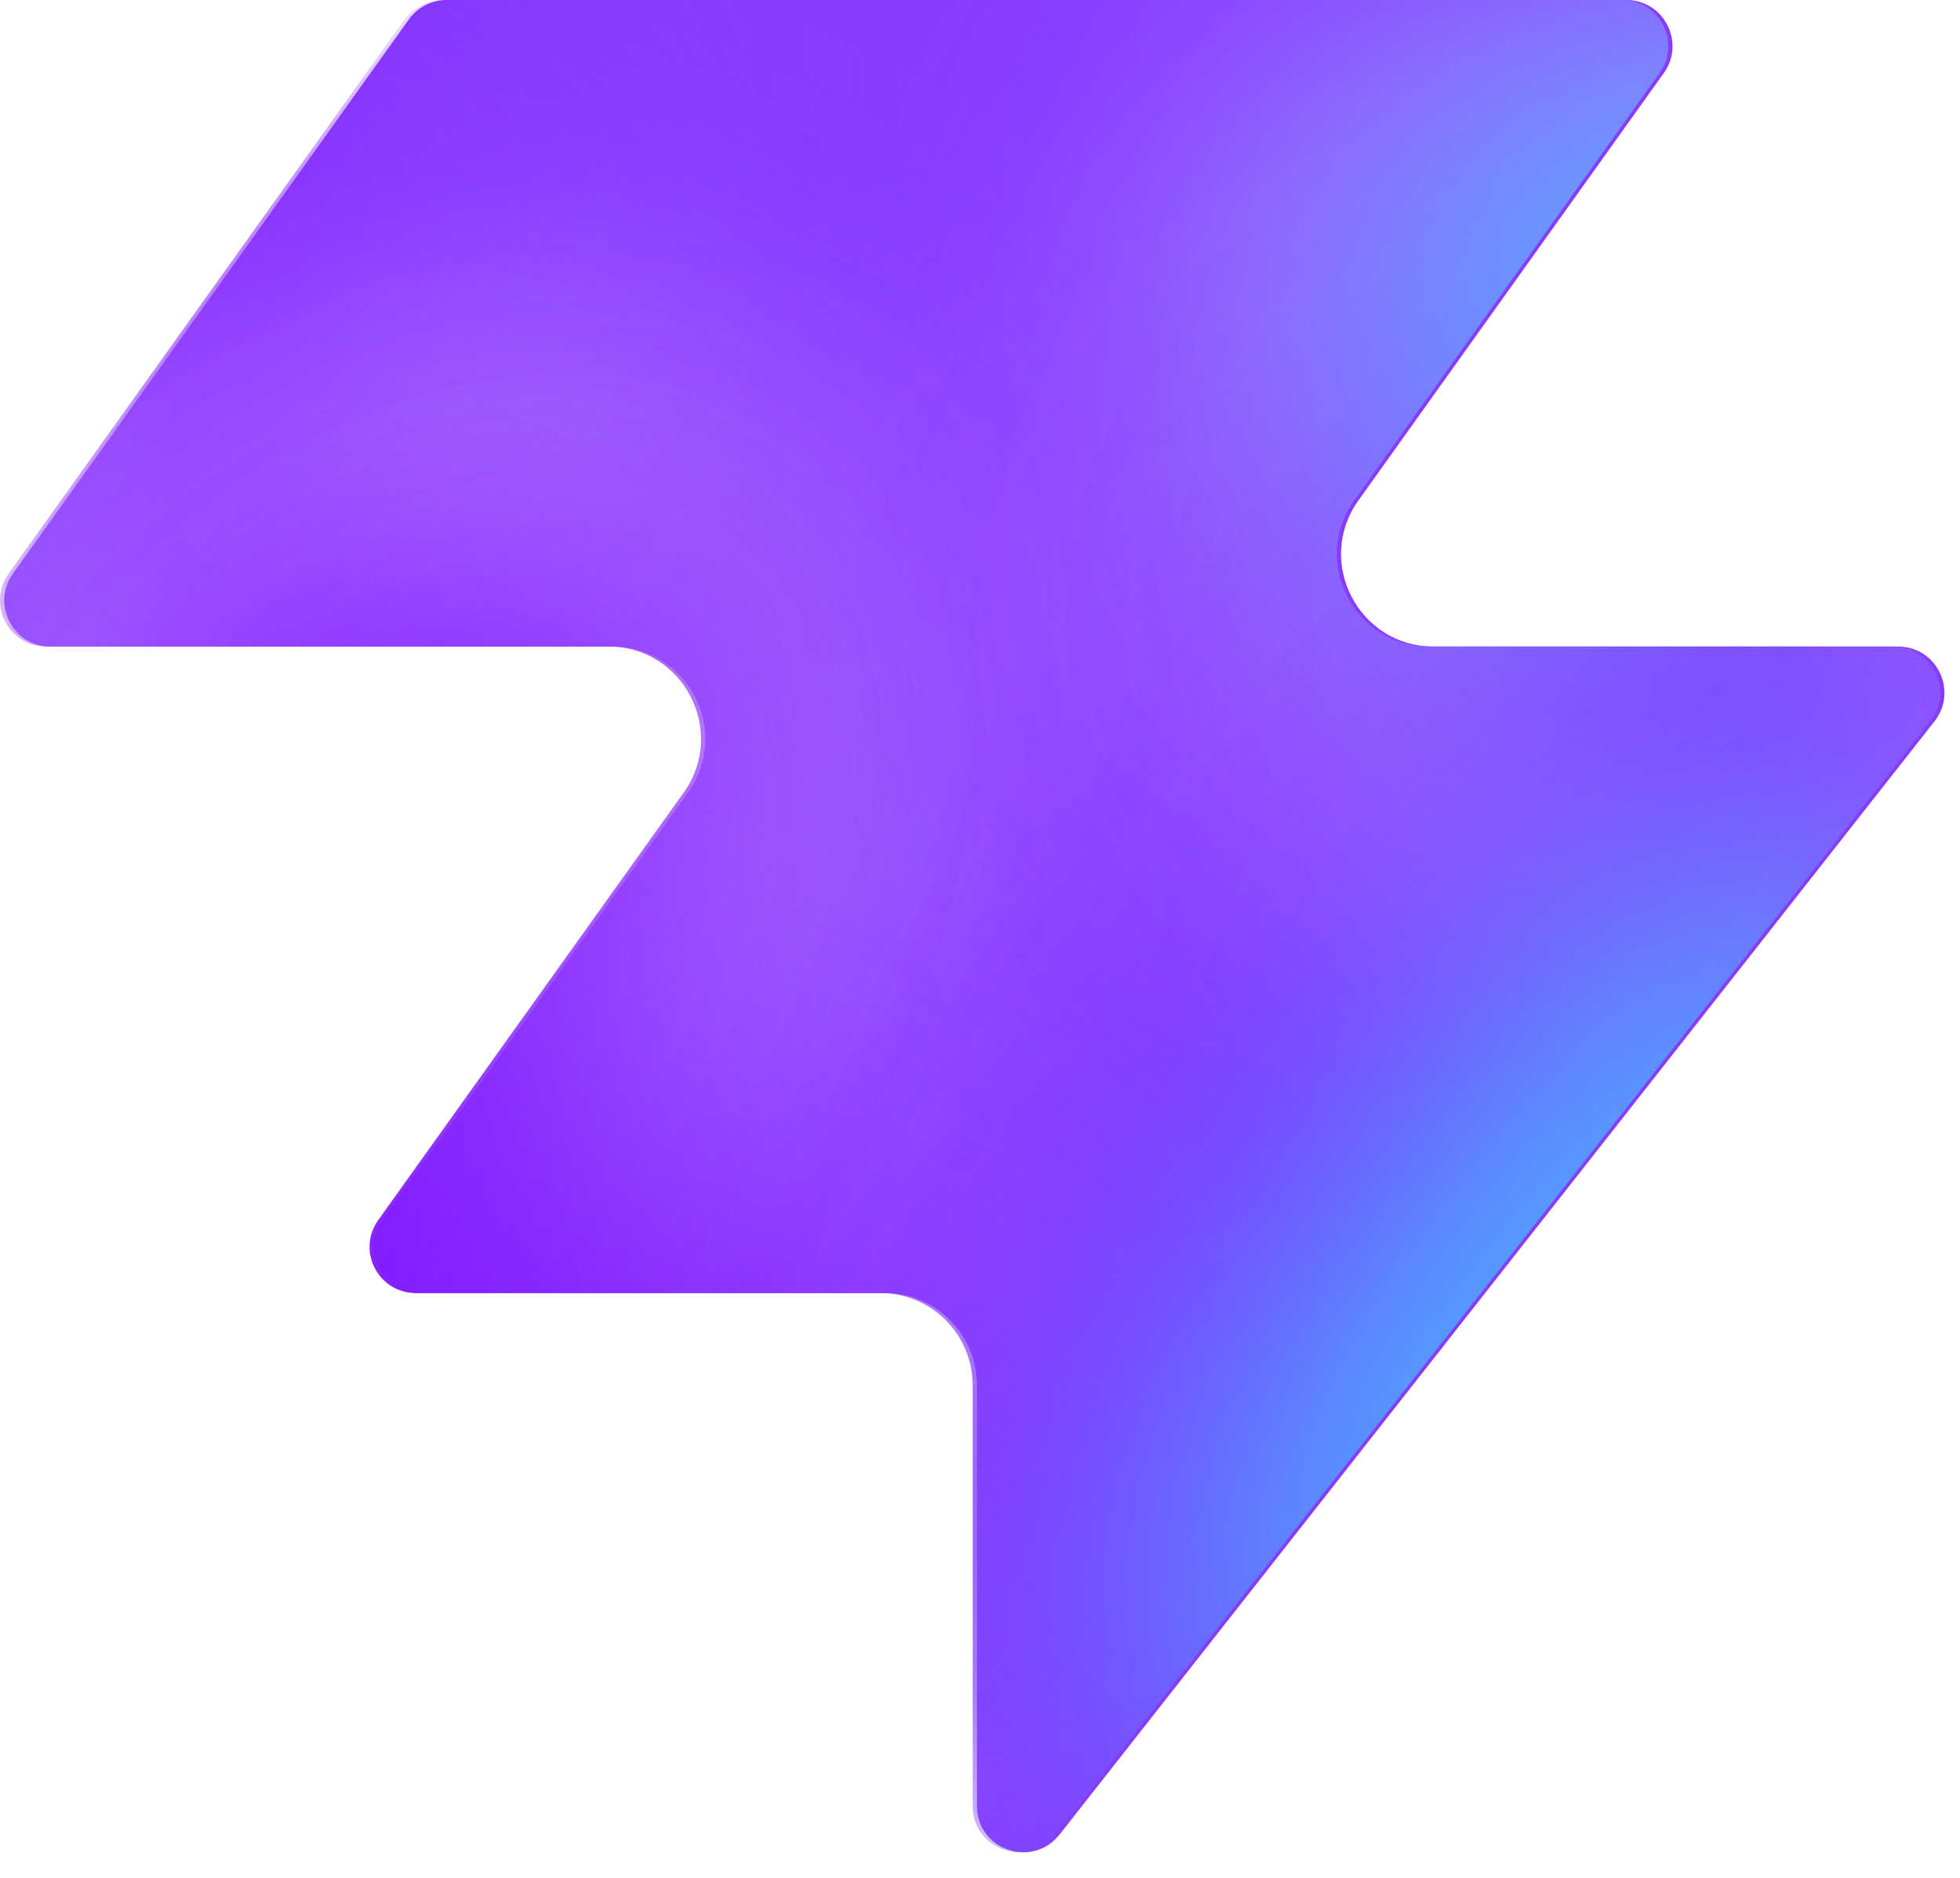
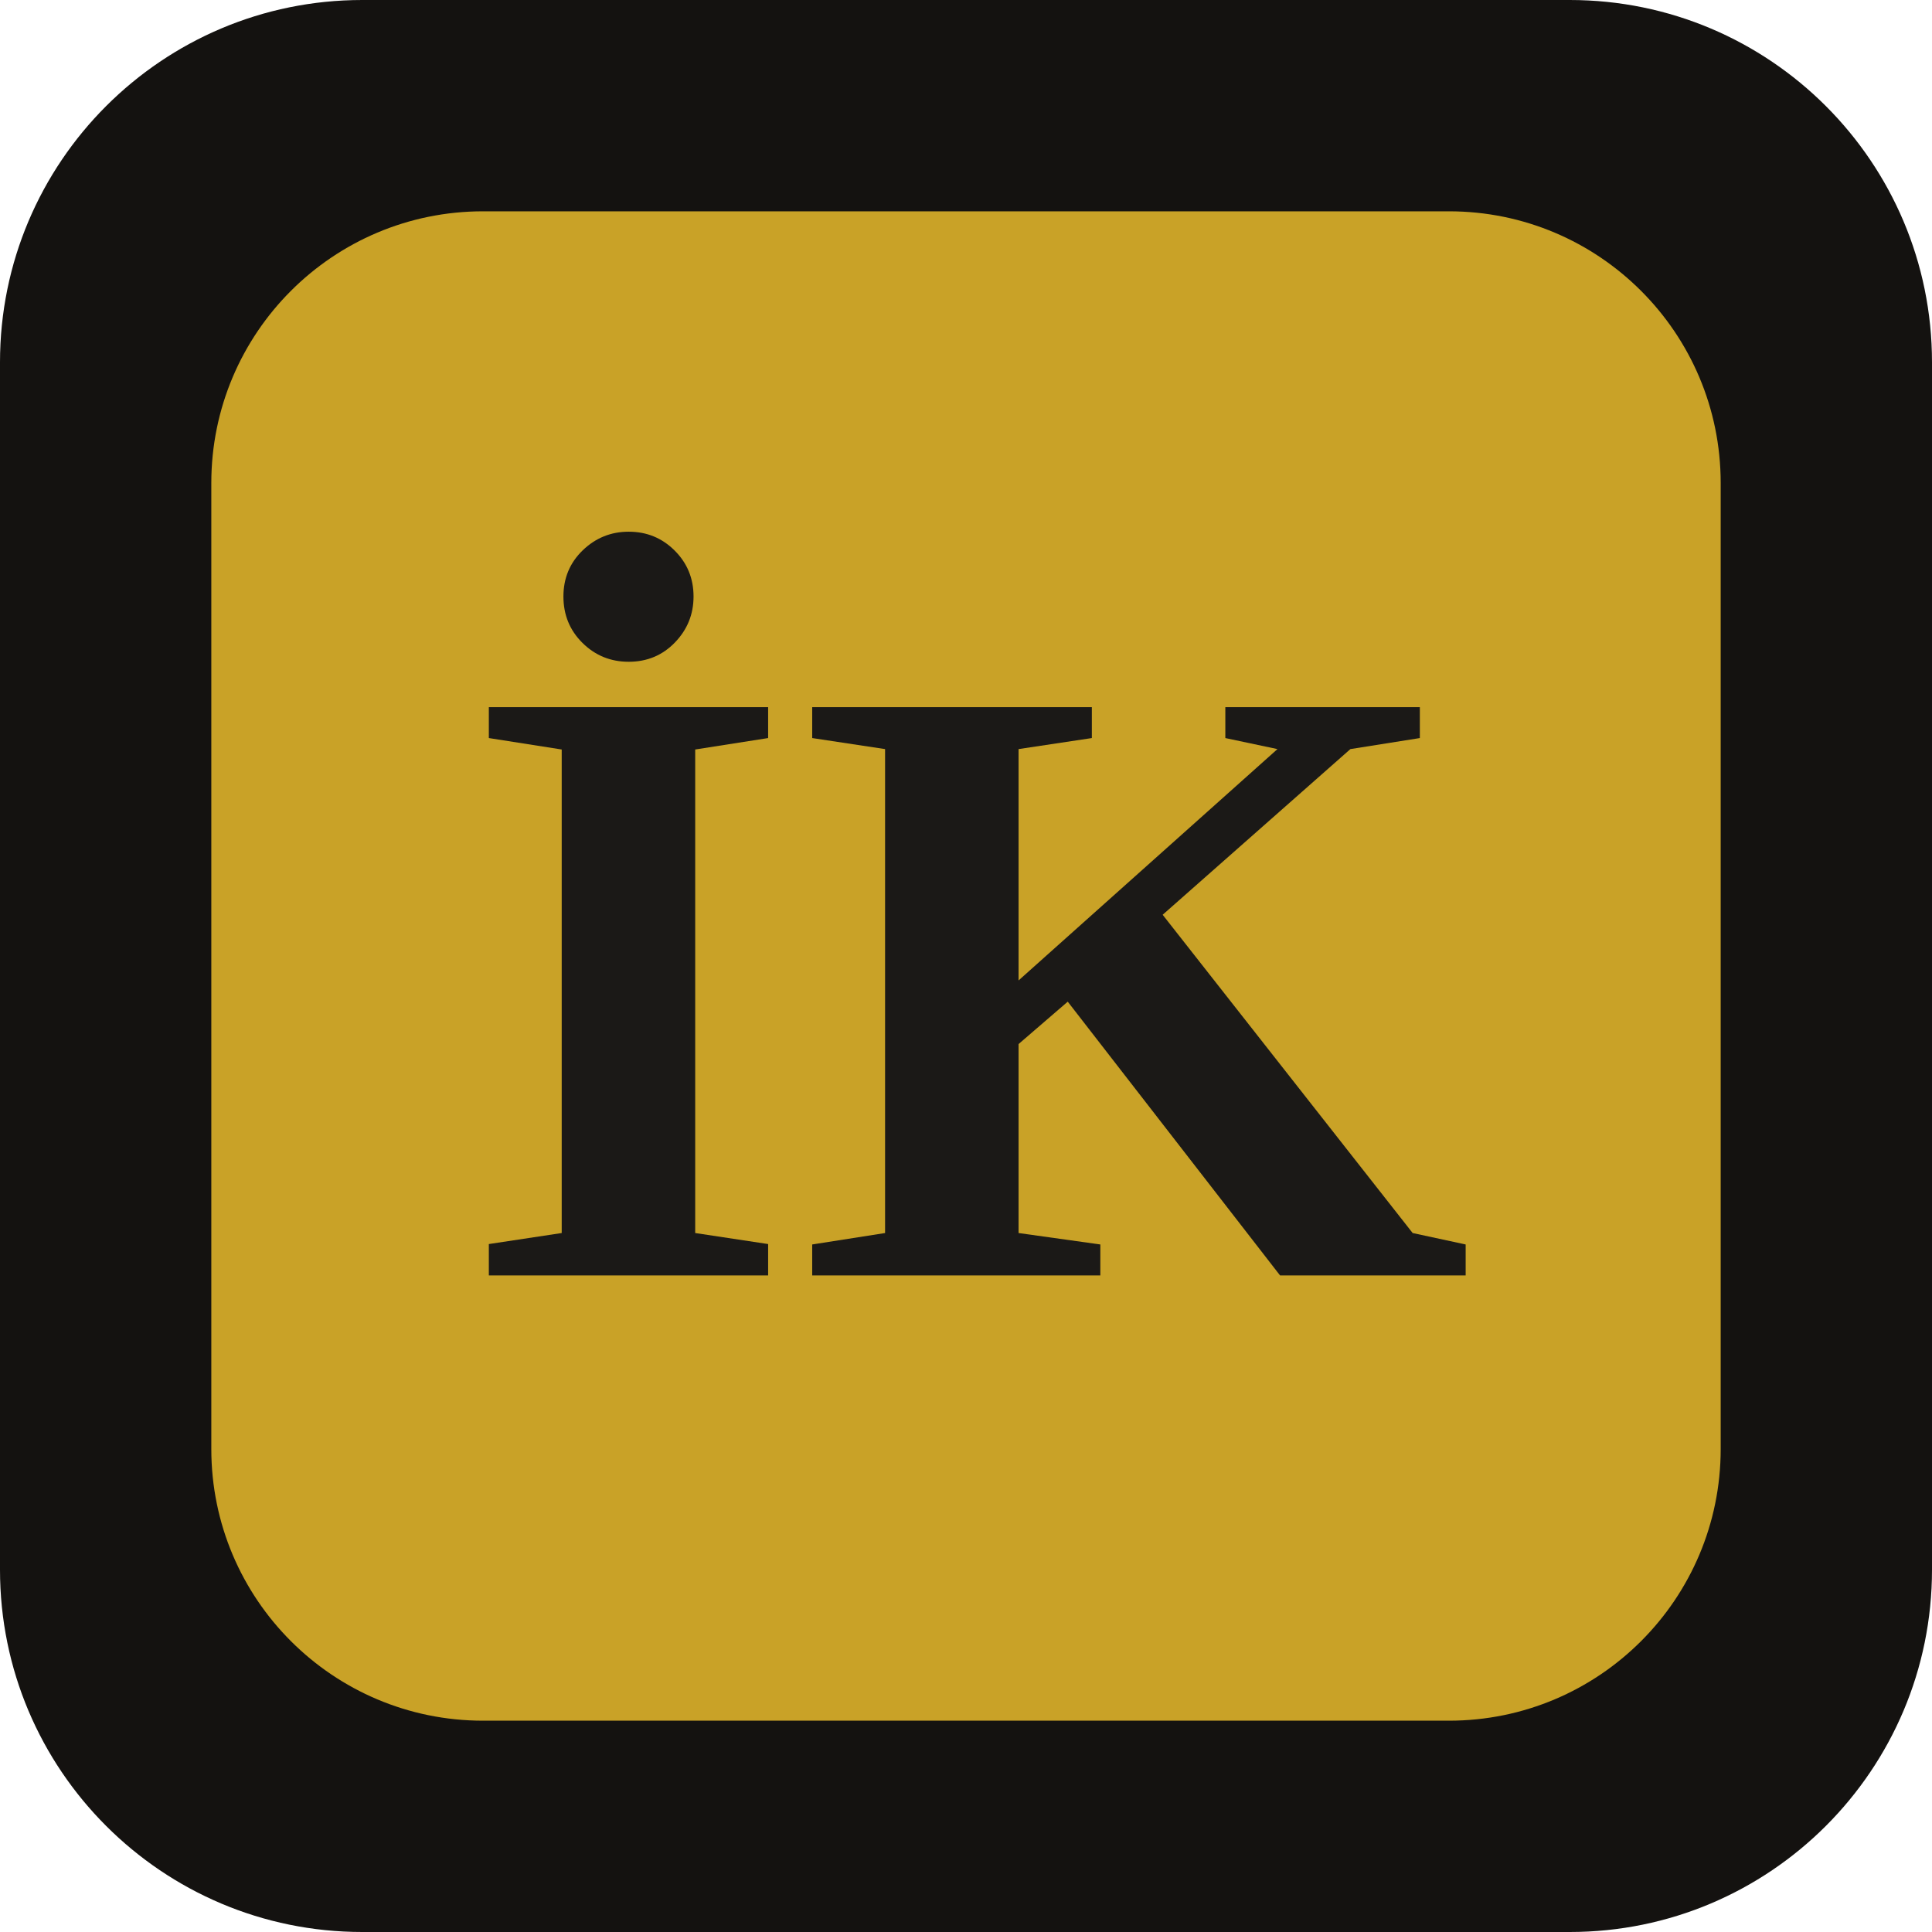
- <svg xmlns="http://www.w3.org/2000/svg" width="48" height="46" fill="none" viewBox="0 0 48 46">
-   <path fill="#863bff" d="M25.946 44.938c-.664.845-2.021.375-2.021-.698V33.937a2.26 2.26 0 0 0-2.262-2.262H10.287c-.92 0-1.456-1.04-.92-1.788l7.48-10.471c1.07-1.497 0-3.578-1.842-3.578H1.237c-.92 0-1.456-1.04-.92-1.788L10.013.474c.214-.297.556-.474.92-.474h28.894c.92 0 1.456 1.04.92 1.788l-7.48 10.471c-1.07 1.498 0 3.579 1.842 3.579h11.377c.943 0 1.473 1.088.89 1.83L25.947 44.94z" style="fill:#863bff;fill:color(display-p3 .525 .23 1);fill-opacity:1" />
-   <mask id="a" width="48" height="46" x="0" y="0" maskUnits="userSpaceOnUse" style="mask-type:alpha">
-     <path fill="#000" d="M25.842 44.938c-.664.844-2.021.375-2.021-.698V33.937a2.26 2.26 0 0 0-2.262-2.262H10.183c-.92 0-1.456-1.04-.92-1.788l7.48-10.471c1.07-1.498 0-3.579-1.842-3.579H1.133c-.92 0-1.456-1.04-.92-1.787L9.91.473c.214-.297.556-.474.92-.474h28.894c.92 0 1.456 1.04.92 1.788l-7.48 10.471c-1.07 1.498 0 3.578 1.842 3.578h11.377c.943 0 1.473 1.088.89 1.832L25.843 44.94z" style="fill:#000;fill-opacity:1" />
-   </mask>
-   <g mask="url(#a)">
-     <g filter="url(#b)">
-       <ellipse cx="5.508" cy="14.704" fill="#ede6ff" rx="5.508" ry="14.704" style="fill:#ede6ff;fill:color(display-p3 .927 .903 1);fill-opacity:1" transform="matrix(.00324 1 1 -.00324 -4.47 31.516)" />
-     </g>
-     <g filter="url(#c)">
-       <ellipse cx="10.399" cy="29.851" fill="#ede6ff" rx="10.399" ry="29.851" style="fill:#ede6ff;fill:color(display-p3 .927 .903 1);fill-opacity:1" transform="matrix(.00324 1 1 -.00324 -39.328 7.883)" />
-     </g>
-     <g filter="url(#d)">
-       <ellipse cx="5.508" cy="30.487" fill="#7e14ff" rx="5.508" ry="30.487" style="fill:#7e14ff;fill:color(display-p3 .492 .077 1);fill-opacity:1" transform="rotate(89.814 -25.913 -14.639)scale(1 -1)" />
-     </g>
-     <g filter="url(#e)">
-       <ellipse cx="5.508" cy="30.599" fill="#7e14ff" rx="5.508" ry="30.599" style="fill:#7e14ff;fill:color(display-p3 .492 .077 1);fill-opacity:1" transform="rotate(89.814 -32.644 -3.334)scale(1 -1)" />
-     </g>
-     <g filter="url(#f)">
-       <ellipse cx="5.508" cy="30.599" fill="#7e14ff" rx="5.508" ry="30.599" style="fill:#7e14ff;fill:color(display-p3 .492 .077 1);fill-opacity:1" transform="matrix(.00324 1 1 -.00324 -34.34 30.47)" />
-     </g>
-     <g filter="url(#g)">
-       <ellipse cx="14.072" cy="22.078" fill="#ede6ff" rx="14.072" ry="22.078" style="fill:#ede6ff;fill:color(display-p3 .927 .903 1);fill-opacity:1" transform="rotate(93.35 24.506 48.493)scale(-1 1)" />
-     </g>
-     <g filter="url(#h)">
-       <ellipse cx="3.47" cy="21.501" fill="#7e14ff" rx="3.47" ry="21.501" style="fill:#7e14ff;fill:color(display-p3 .492 .077 1);fill-opacity:1" transform="rotate(89.009 28.708 47.59)scale(-1 1)" />
-     </g>
-     <g filter="url(#i)">
-       <ellipse cx="3.47" cy="21.501" fill="#7e14ff" rx="3.47" ry="21.501" style="fill:#7e14ff;fill:color(display-p3 .492 .077 1);fill-opacity:1" transform="rotate(89.009 28.708 47.59)scale(-1 1)" />
-     </g>
-     <g filter="url(#j)">
-       <ellipse cx=".387" cy="8.972" fill="#7e14ff" rx="4.407" ry="29.108" style="fill:#7e14ff;fill:color(display-p3 .492 .077 1);fill-opacity:1" transform="rotate(39.51 .387 8.972)" />
-     </g>
-     <g filter="url(#k)">
-       <ellipse cx="47.523" cy="-6.092" fill="#7e14ff" rx="4.407" ry="29.108" style="fill:#7e14ff;fill:color(display-p3 .492 .077 1);fill-opacity:1" transform="rotate(37.892 47.523 -6.092)" />
-     </g>
-     <g filter="url(#l)">
-       <ellipse cx="41.412" cy="6.333" fill="#47bfff" rx="5.971" ry="9.665" style="fill:#47bfff;fill:color(display-p3 .28 .748 1);fill-opacity:1" transform="rotate(37.892 41.412 6.333)" />
-     </g>
-     <g filter="url(#m)">
-       <ellipse cx="-1.879" cy="38.332" fill="#7e14ff" rx="4.407" ry="29.108" style="fill:#7e14ff;fill:color(display-p3 .492 .077 1);fill-opacity:1" transform="rotate(37.892 -1.88 38.332)" />
-     </g>
-     <g filter="url(#n)">
-       <ellipse cx="-1.879" cy="38.332" fill="#7e14ff" rx="4.407" ry="29.108" style="fill:#7e14ff;fill:color(display-p3 .492 .077 1);fill-opacity:1" transform="rotate(37.892 -1.88 38.332)" />
-     </g>
-     <g filter="url(#o)">
-       <ellipse cx="35.651" cy="29.907" fill="#7e14ff" rx="4.407" ry="29.108" style="fill:#7e14ff;fill:color(display-p3 .492 .077 1);fill-opacity:1" transform="rotate(37.892 35.651 29.907)" />
-     </g>
-     <g filter="url(#p)">
-       <ellipse cx="38.418" cy="32.4" fill="#47bfff" rx="5.971" ry="15.297" style="fill:#47bfff;fill:color(display-p3 .28 .748 1);fill-opacity:1" transform="rotate(37.892 38.418 32.4)" />
-     </g>
-   </g>
-   <defs>
-     <filter id="b" width="60.045" height="41.654" x="-19.77" y="16.149" color-interpolation-filters="sRGB" filterUnits="userSpaceOnUse">
-       <feFlood flood-opacity="0" result="BackgroundImageFix" />
-       <feBlend in="SourceGraphic" in2="BackgroundImageFix" result="shape" />
-       <feGaussianBlur result="effect1_foregroundBlur_2002_17158" stdDeviation="7.659" />
-     </filter>
-     <filter id="c" width="90.34" height="51.437" x="-54.613" y="-7.533" color-interpolation-filters="sRGB" filterUnits="userSpaceOnUse">
-       <feFlood flood-opacity="0" result="BackgroundImageFix" />
-       <feBlend in="SourceGraphic" in2="BackgroundImageFix" result="shape" />
-       <feGaussianBlur result="effect1_foregroundBlur_2002_17158" stdDeviation="7.659" />
-     </filter>
-     <filter id="d" width="79.355" height="29.4" x="-49.64" y="2.03" color-interpolation-filters="sRGB" filterUnits="userSpaceOnUse">
-       <feFlood flood-opacity="0" result="BackgroundImageFix" />
-       <feBlend in="SourceGraphic" in2="BackgroundImageFix" result="shape" />
-       <feGaussianBlur result="effect1_foregroundBlur_2002_17158" stdDeviation="4.596" />
-     </filter>
-     <filter id="e" width="79.579" height="29.4" x="-45.045" y="20.029" color-interpolation-filters="sRGB" filterUnits="userSpaceOnUse">
-       <feFlood flood-opacity="0" result="BackgroundImageFix" />
-       <feBlend in="SourceGraphic" in2="BackgroundImageFix" result="shape" />
-       <feGaussianBlur result="effect1_foregroundBlur_2002_17158" stdDeviation="4.596" />
-     </filter>
-     <filter id="f" width="79.579" height="29.4" x="-43.513" y="21.178" color-interpolation-filters="sRGB" filterUnits="userSpaceOnUse">
-       <feFlood flood-opacity="0" result="BackgroundImageFix" />
-       <feBlend in="SourceGraphic" in2="BackgroundImageFix" result="shape" />
-       <feGaussianBlur result="effect1_foregroundBlur_2002_17158" stdDeviation="4.596" />
-     </filter>
-     <filter id="g" width="74.749" height="58.852" x="15.756" y="-17.901" color-interpolation-filters="sRGB" filterUnits="userSpaceOnUse">
-       <feFlood flood-opacity="0" result="BackgroundImageFix" />
-       <feBlend in="SourceGraphic" in2="BackgroundImageFix" result="shape" />
-       <feGaussianBlur result="effect1_foregroundBlur_2002_17158" stdDeviation="7.659" />
-     </filter>
-     <filter id="h" width="61.377" height="25.362" x="23.548" y="2.284" color-interpolation-filters="sRGB" filterUnits="userSpaceOnUse">
-       <feFlood flood-opacity="0" result="BackgroundImageFix" />
-       <feBlend in="SourceGraphic" in2="BackgroundImageFix" result="shape" />
-       <feGaussianBlur result="effect1_foregroundBlur_2002_17158" stdDeviation="4.596" />
-     </filter>
-     <filter id="i" width="61.377" height="25.362" x="23.548" y="2.284" color-interpolation-filters="sRGB" filterUnits="userSpaceOnUse">
-       <feFlood flood-opacity="0" result="BackgroundImageFix" />
-       <feBlend in="SourceGraphic" in2="BackgroundImageFix" result="shape" />
-       <feGaussianBlur result="effect1_foregroundBlur_2002_17158" stdDeviation="4.596" />
-     </filter>
-     <filter id="j" width="56.045" height="63.649" x="-27.636" y="-22.853" color-interpolation-filters="sRGB" filterUnits="userSpaceOnUse">
-       <feFlood flood-opacity="0" result="BackgroundImageFix" />
-       <feBlend in="SourceGraphic" in2="BackgroundImageFix" result="shape" />
-       <feGaussianBlur result="effect1_foregroundBlur_2002_17158" stdDeviation="4.596" />
-     </filter>
-     <filter id="k" width="54.814" height="64.646" x="20.116" y="-38.415" color-interpolation-filters="sRGB" filterUnits="userSpaceOnUse">
-       <feFlood flood-opacity="0" result="BackgroundImageFix" />
-       <feBlend in="SourceGraphic" in2="BackgroundImageFix" result="shape" />
-       <feGaussianBlur result="effect1_foregroundBlur_2002_17158" stdDeviation="4.596" />
-     </filter>
-     <filter id="l" width="33.541" height="35.313" x="24.641" y="-11.323" color-interpolation-filters="sRGB" filterUnits="userSpaceOnUse">
-       <feFlood flood-opacity="0" result="BackgroundImageFix" />
-       <feBlend in="SourceGraphic" in2="BackgroundImageFix" result="shape" />
-       <feGaussianBlur result="effect1_foregroundBlur_2002_17158" stdDeviation="4.596" />
-     </filter>
-     <filter id="m" width="54.814" height="64.646" x="-29.286" y="6.009" color-interpolation-filters="sRGB" filterUnits="userSpaceOnUse">
-       <feFlood flood-opacity="0" result="BackgroundImageFix" />
-       <feBlend in="SourceGraphic" in2="BackgroundImageFix" result="shape" />
-       <feGaussianBlur result="effect1_foregroundBlur_2002_17158" stdDeviation="4.596" />
-     </filter>
-     <filter id="n" width="54.814" height="64.646" x="-29.286" y="6.009" color-interpolation-filters="sRGB" filterUnits="userSpaceOnUse">
-       <feFlood flood-opacity="0" result="BackgroundImageFix" />
-       <feBlend in="SourceGraphic" in2="BackgroundImageFix" result="shape" />
-       <feGaussianBlur result="effect1_foregroundBlur_2002_17158" stdDeviation="4.596" />
-     </filter>
-     <filter id="o" width="54.814" height="64.646" x="8.244" y="-2.416" color-interpolation-filters="sRGB" filterUnits="userSpaceOnUse">
-       <feFlood flood-opacity="0" result="BackgroundImageFix" />
-       <feBlend in="SourceGraphic" in2="BackgroundImageFix" result="shape" />
-       <feGaussianBlur result="effect1_foregroundBlur_2002_17158" stdDeviation="4.596" />
-     </filter>
-     <filter id="p" width="39.409" height="43.623" x="18.713" y="10.588" color-interpolation-filters="sRGB" filterUnits="userSpaceOnUse">
-       <feFlood flood-opacity="0" result="BackgroundImageFix" />
-       <feBlend in="SourceGraphic" in2="BackgroundImageFix" result="shape" />
-       <feGaussianBlur result="effect1_foregroundBlur_2002_17158" stdDeviation="4.596" />
-     </filter>
-   </defs>
+ <svg xmlns="http://www.w3.org/2000/svg" viewBox="0 0 512 512">
+   <rect width="512" height="512" rx="96" fill="#141210" />
+   <rect x="56" y="56" width="400" height="400" rx="72" fill="#c9a227" />
+   <text x="256" y="338" text-anchor="middle" font-family="Georgia, 'Times New Roman', serif" font-weight="700" font-size="230" fill="#1b1917">İK</text>
</svg>
